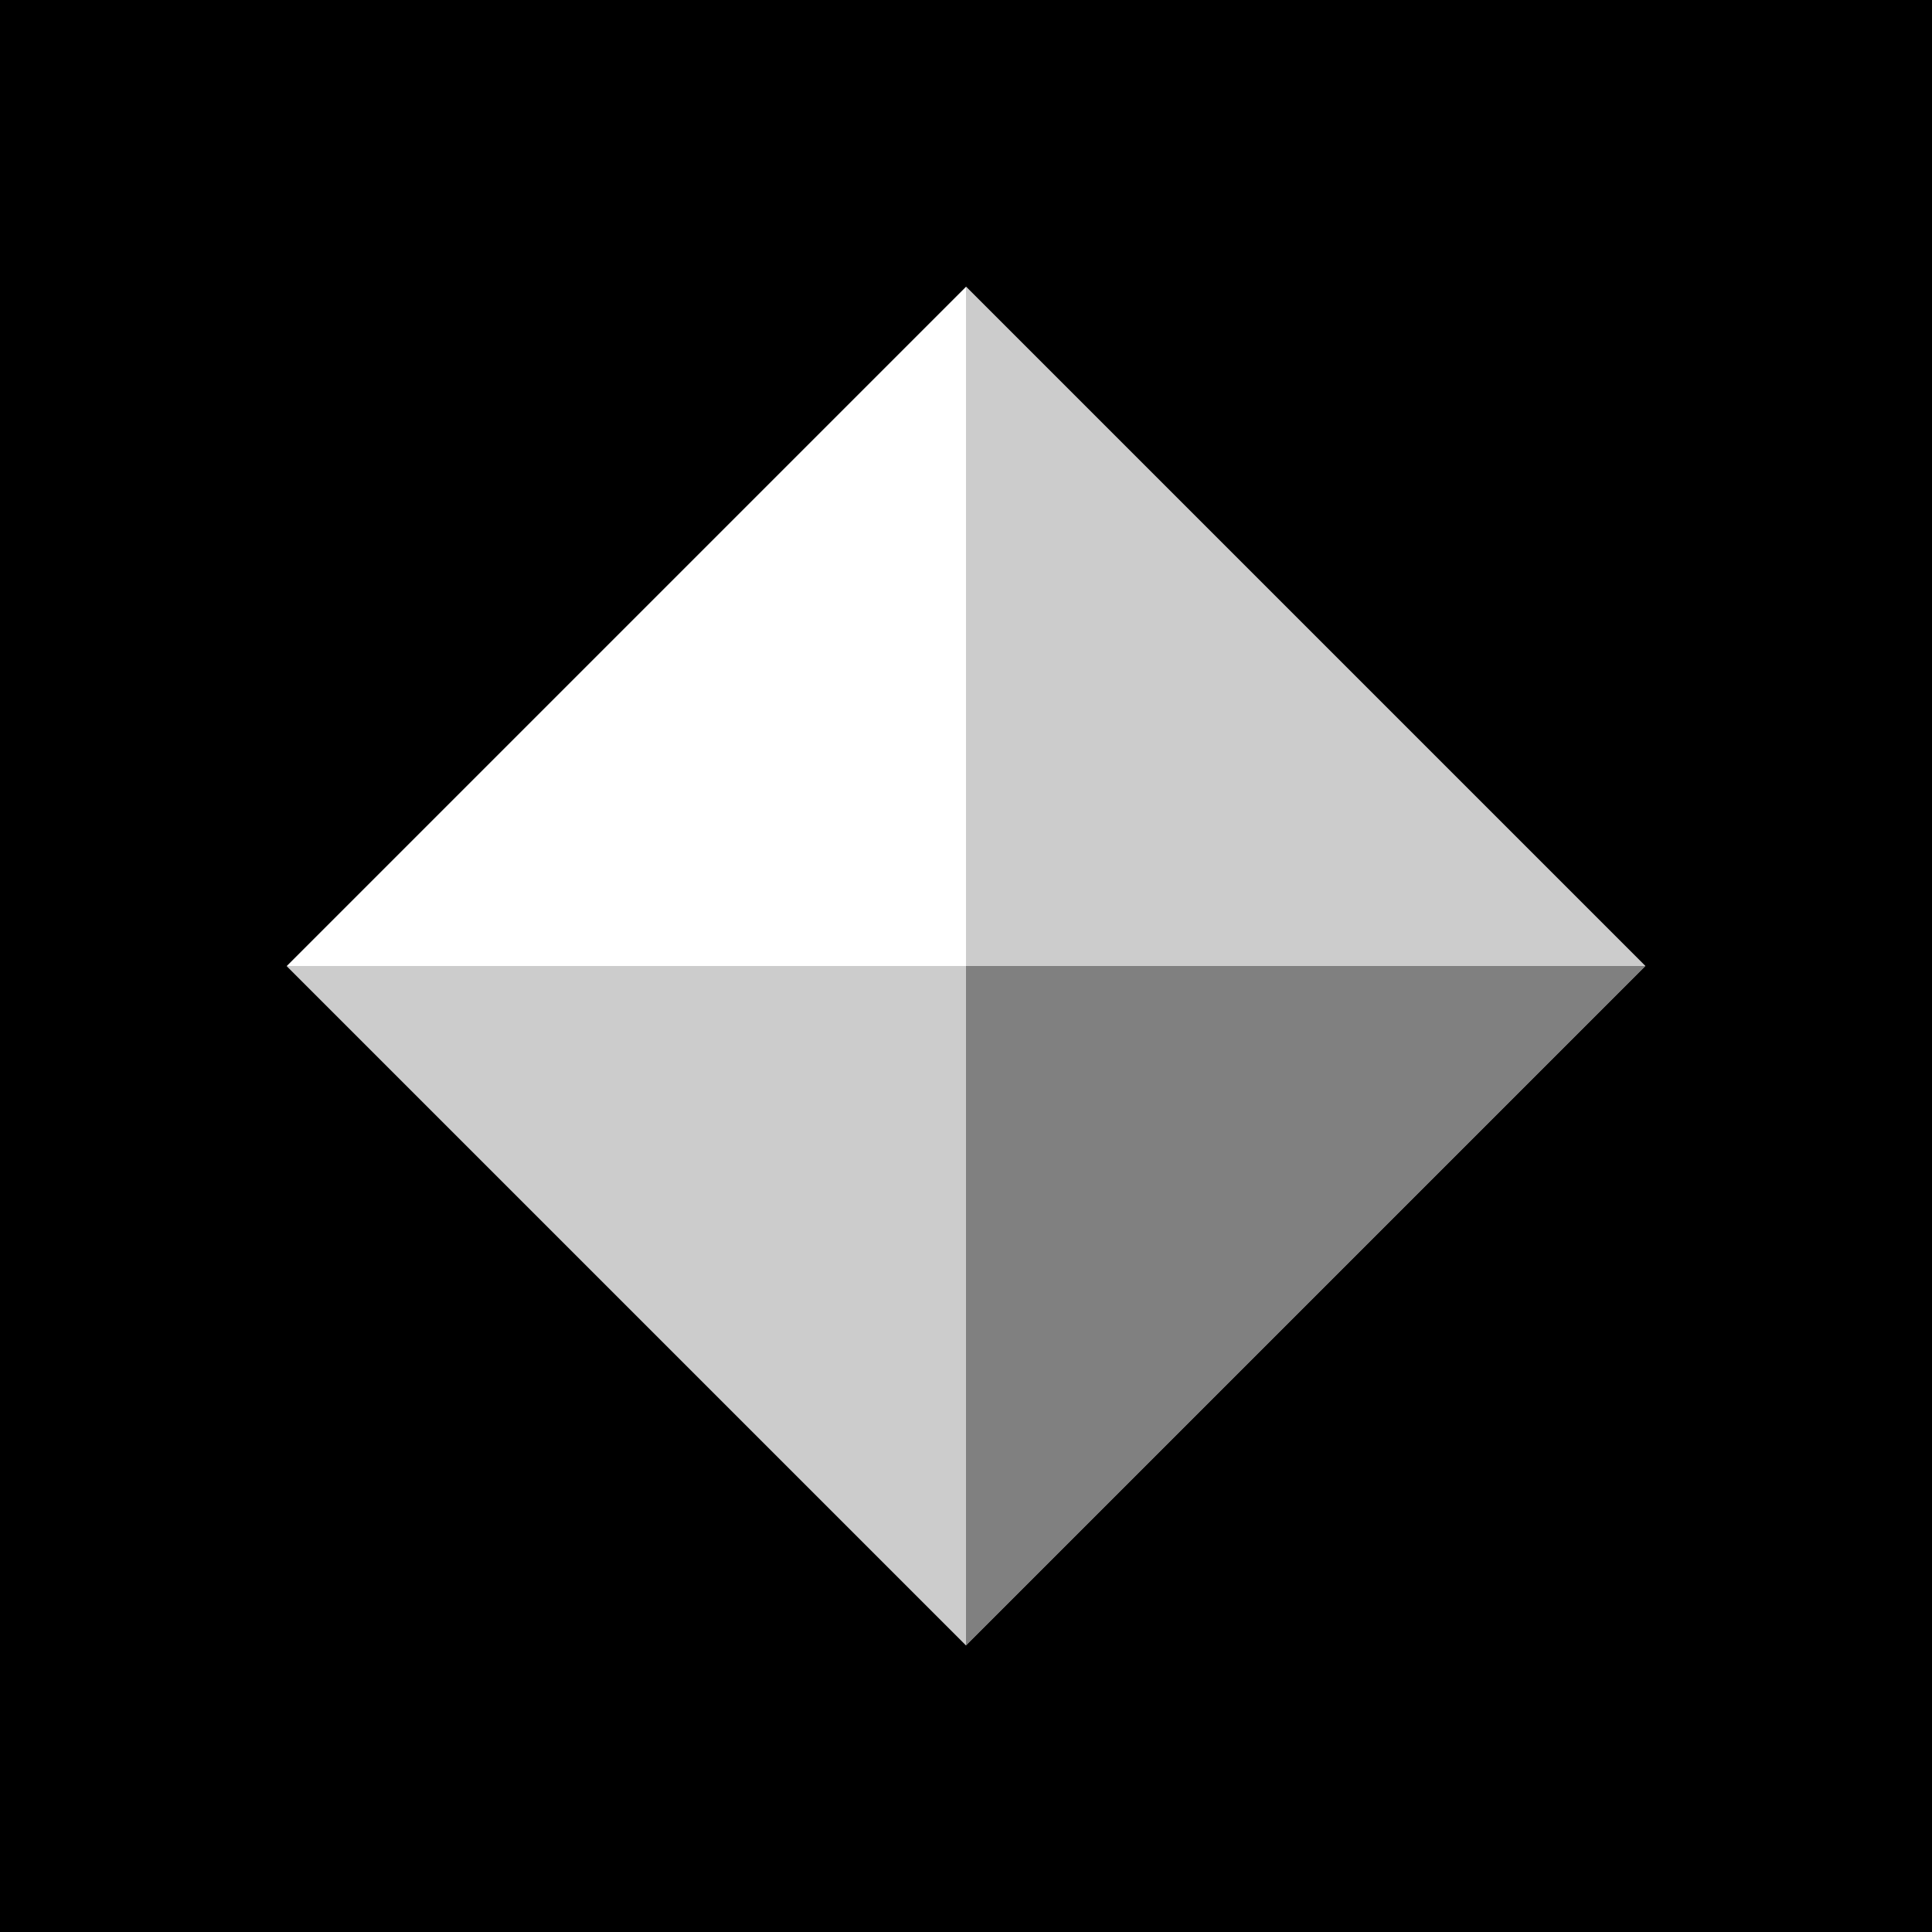
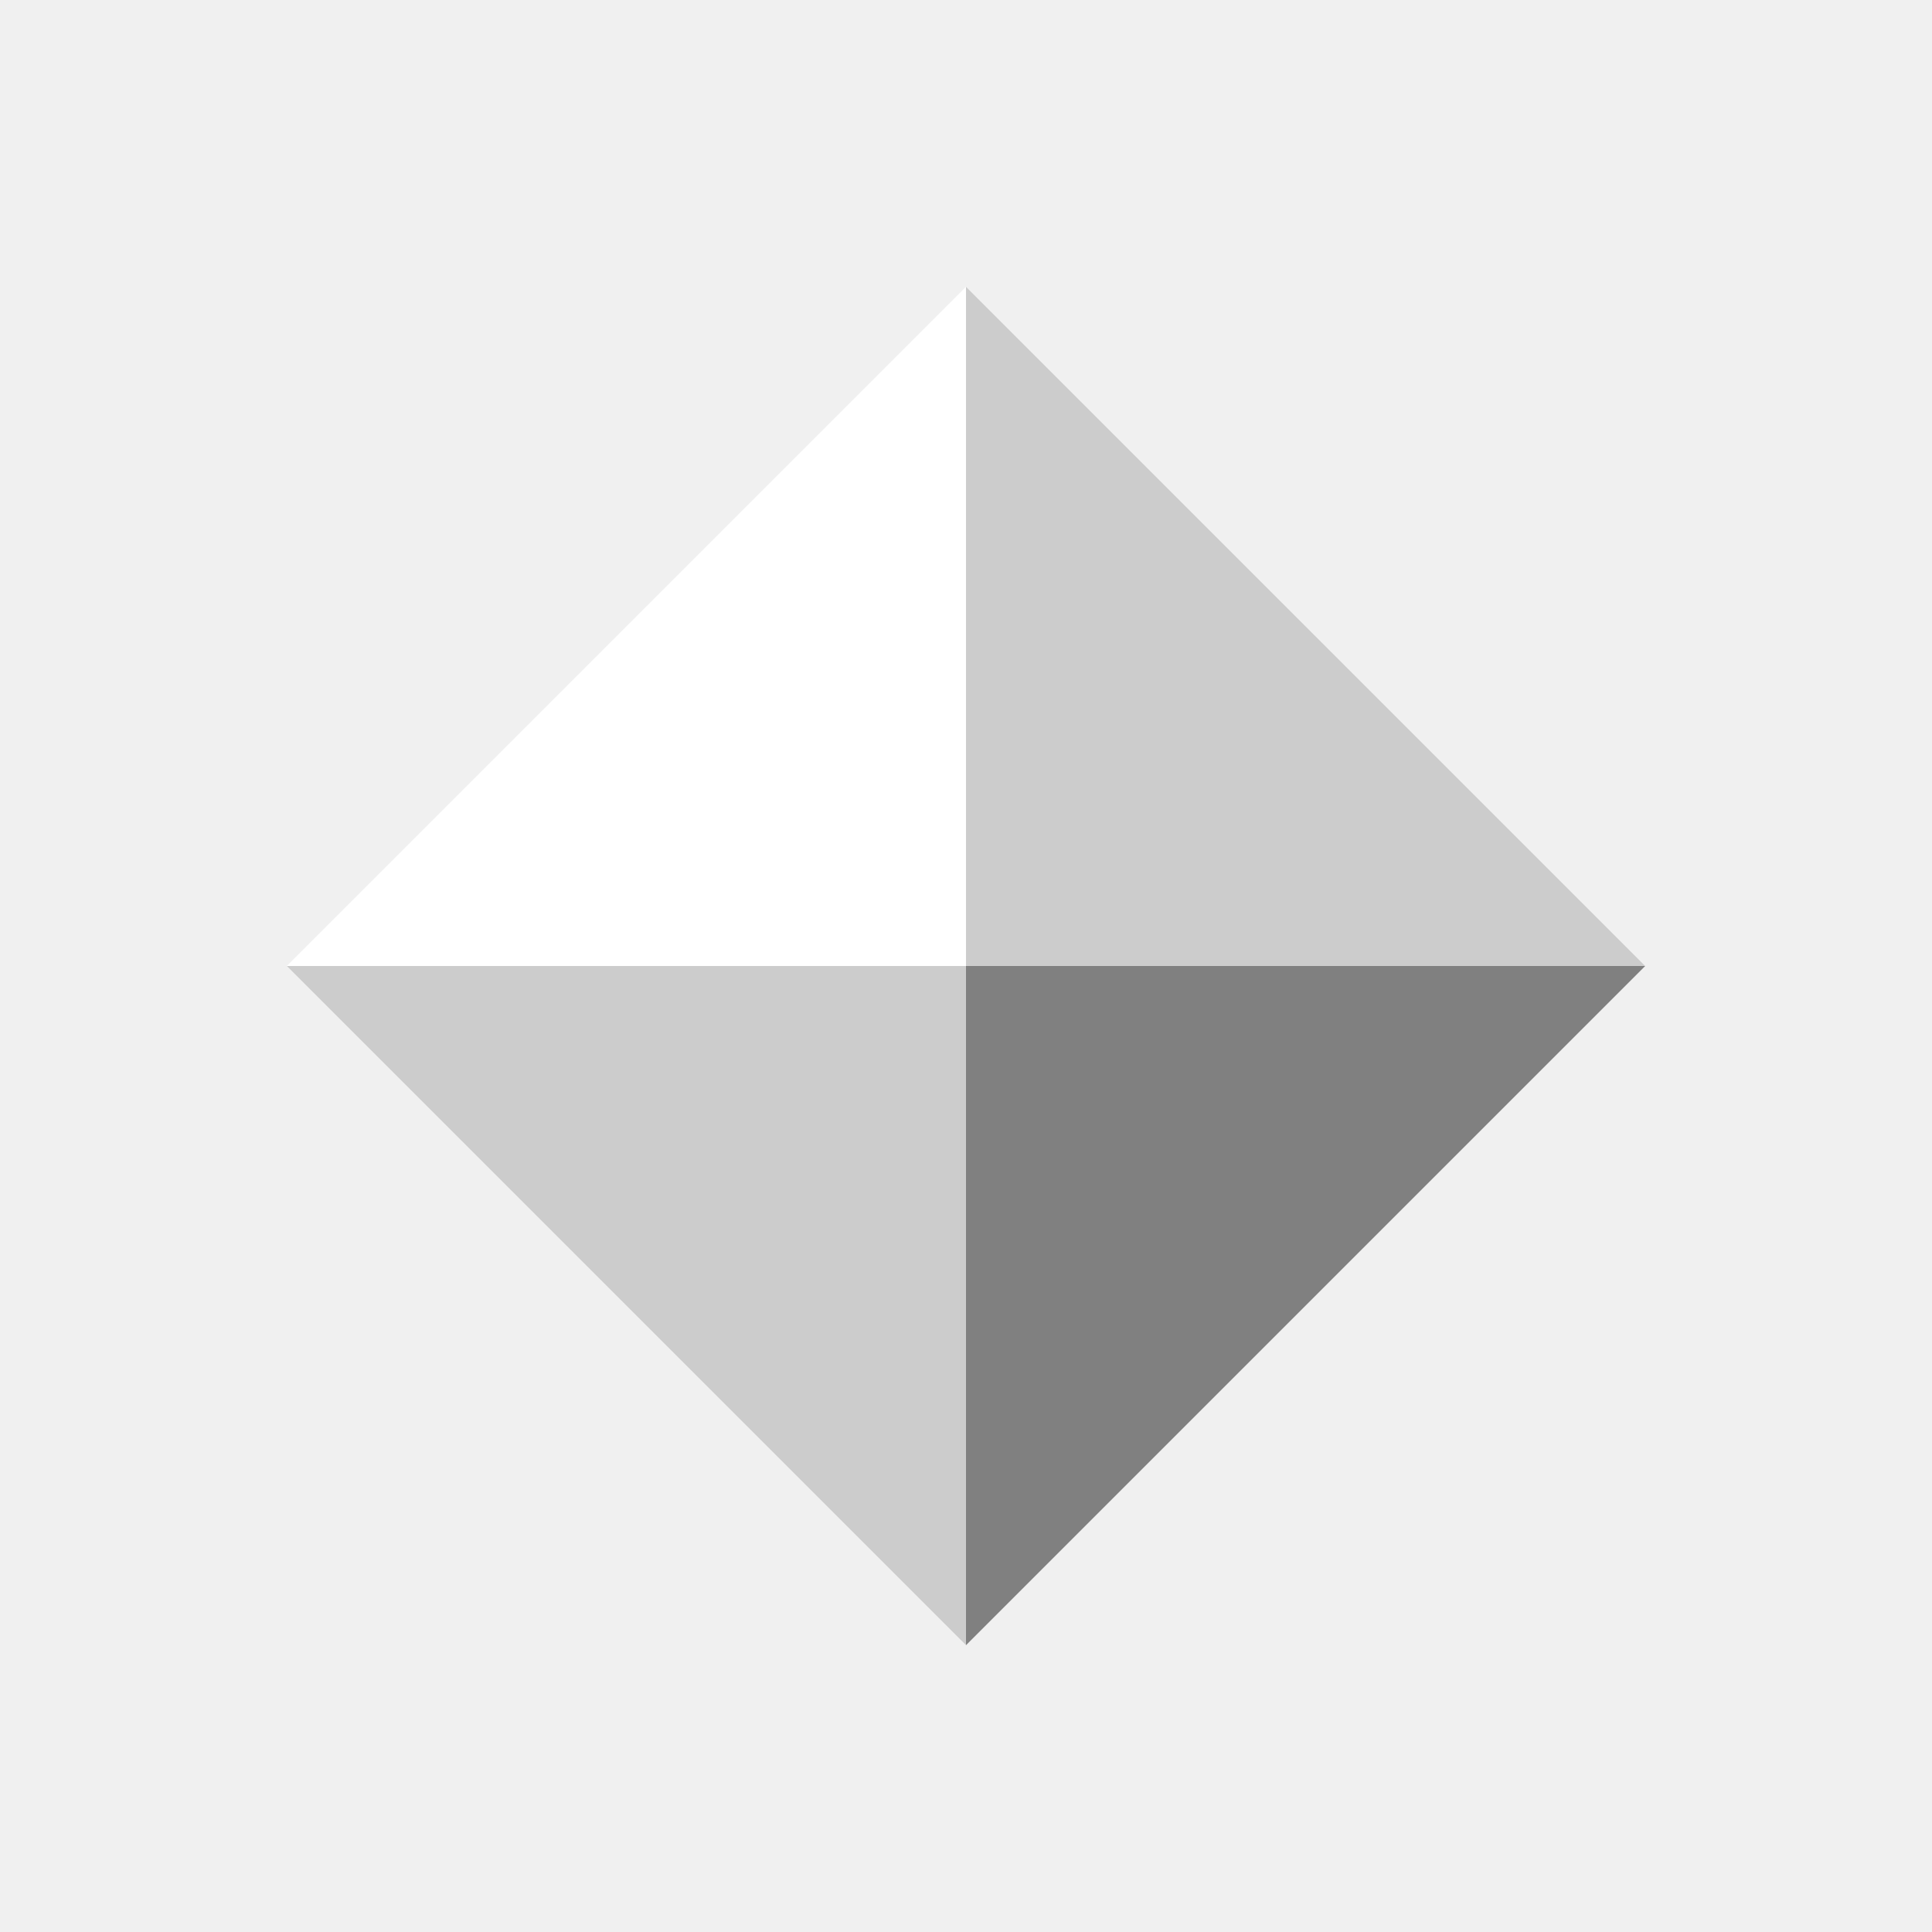
<svg xmlns="http://www.w3.org/2000/svg" width="512" height="512" viewBox="0 0 512 512" fill="none">
-   <rect width="512" height="512" fill="black" />
  <rect x="256" y="76" width="254.558" height="254.558" transform="rotate(45 256 76)" fill="white" />
  <path d="M256 76L436 256H256V76Z" fill="#CCCCCC" />
  <path d="M76 256L256 436V256H76Z" fill="#CCCCCC" />
  <path d="M256 436L436 256H256V436Z" fill="#808080" />
</svg>
